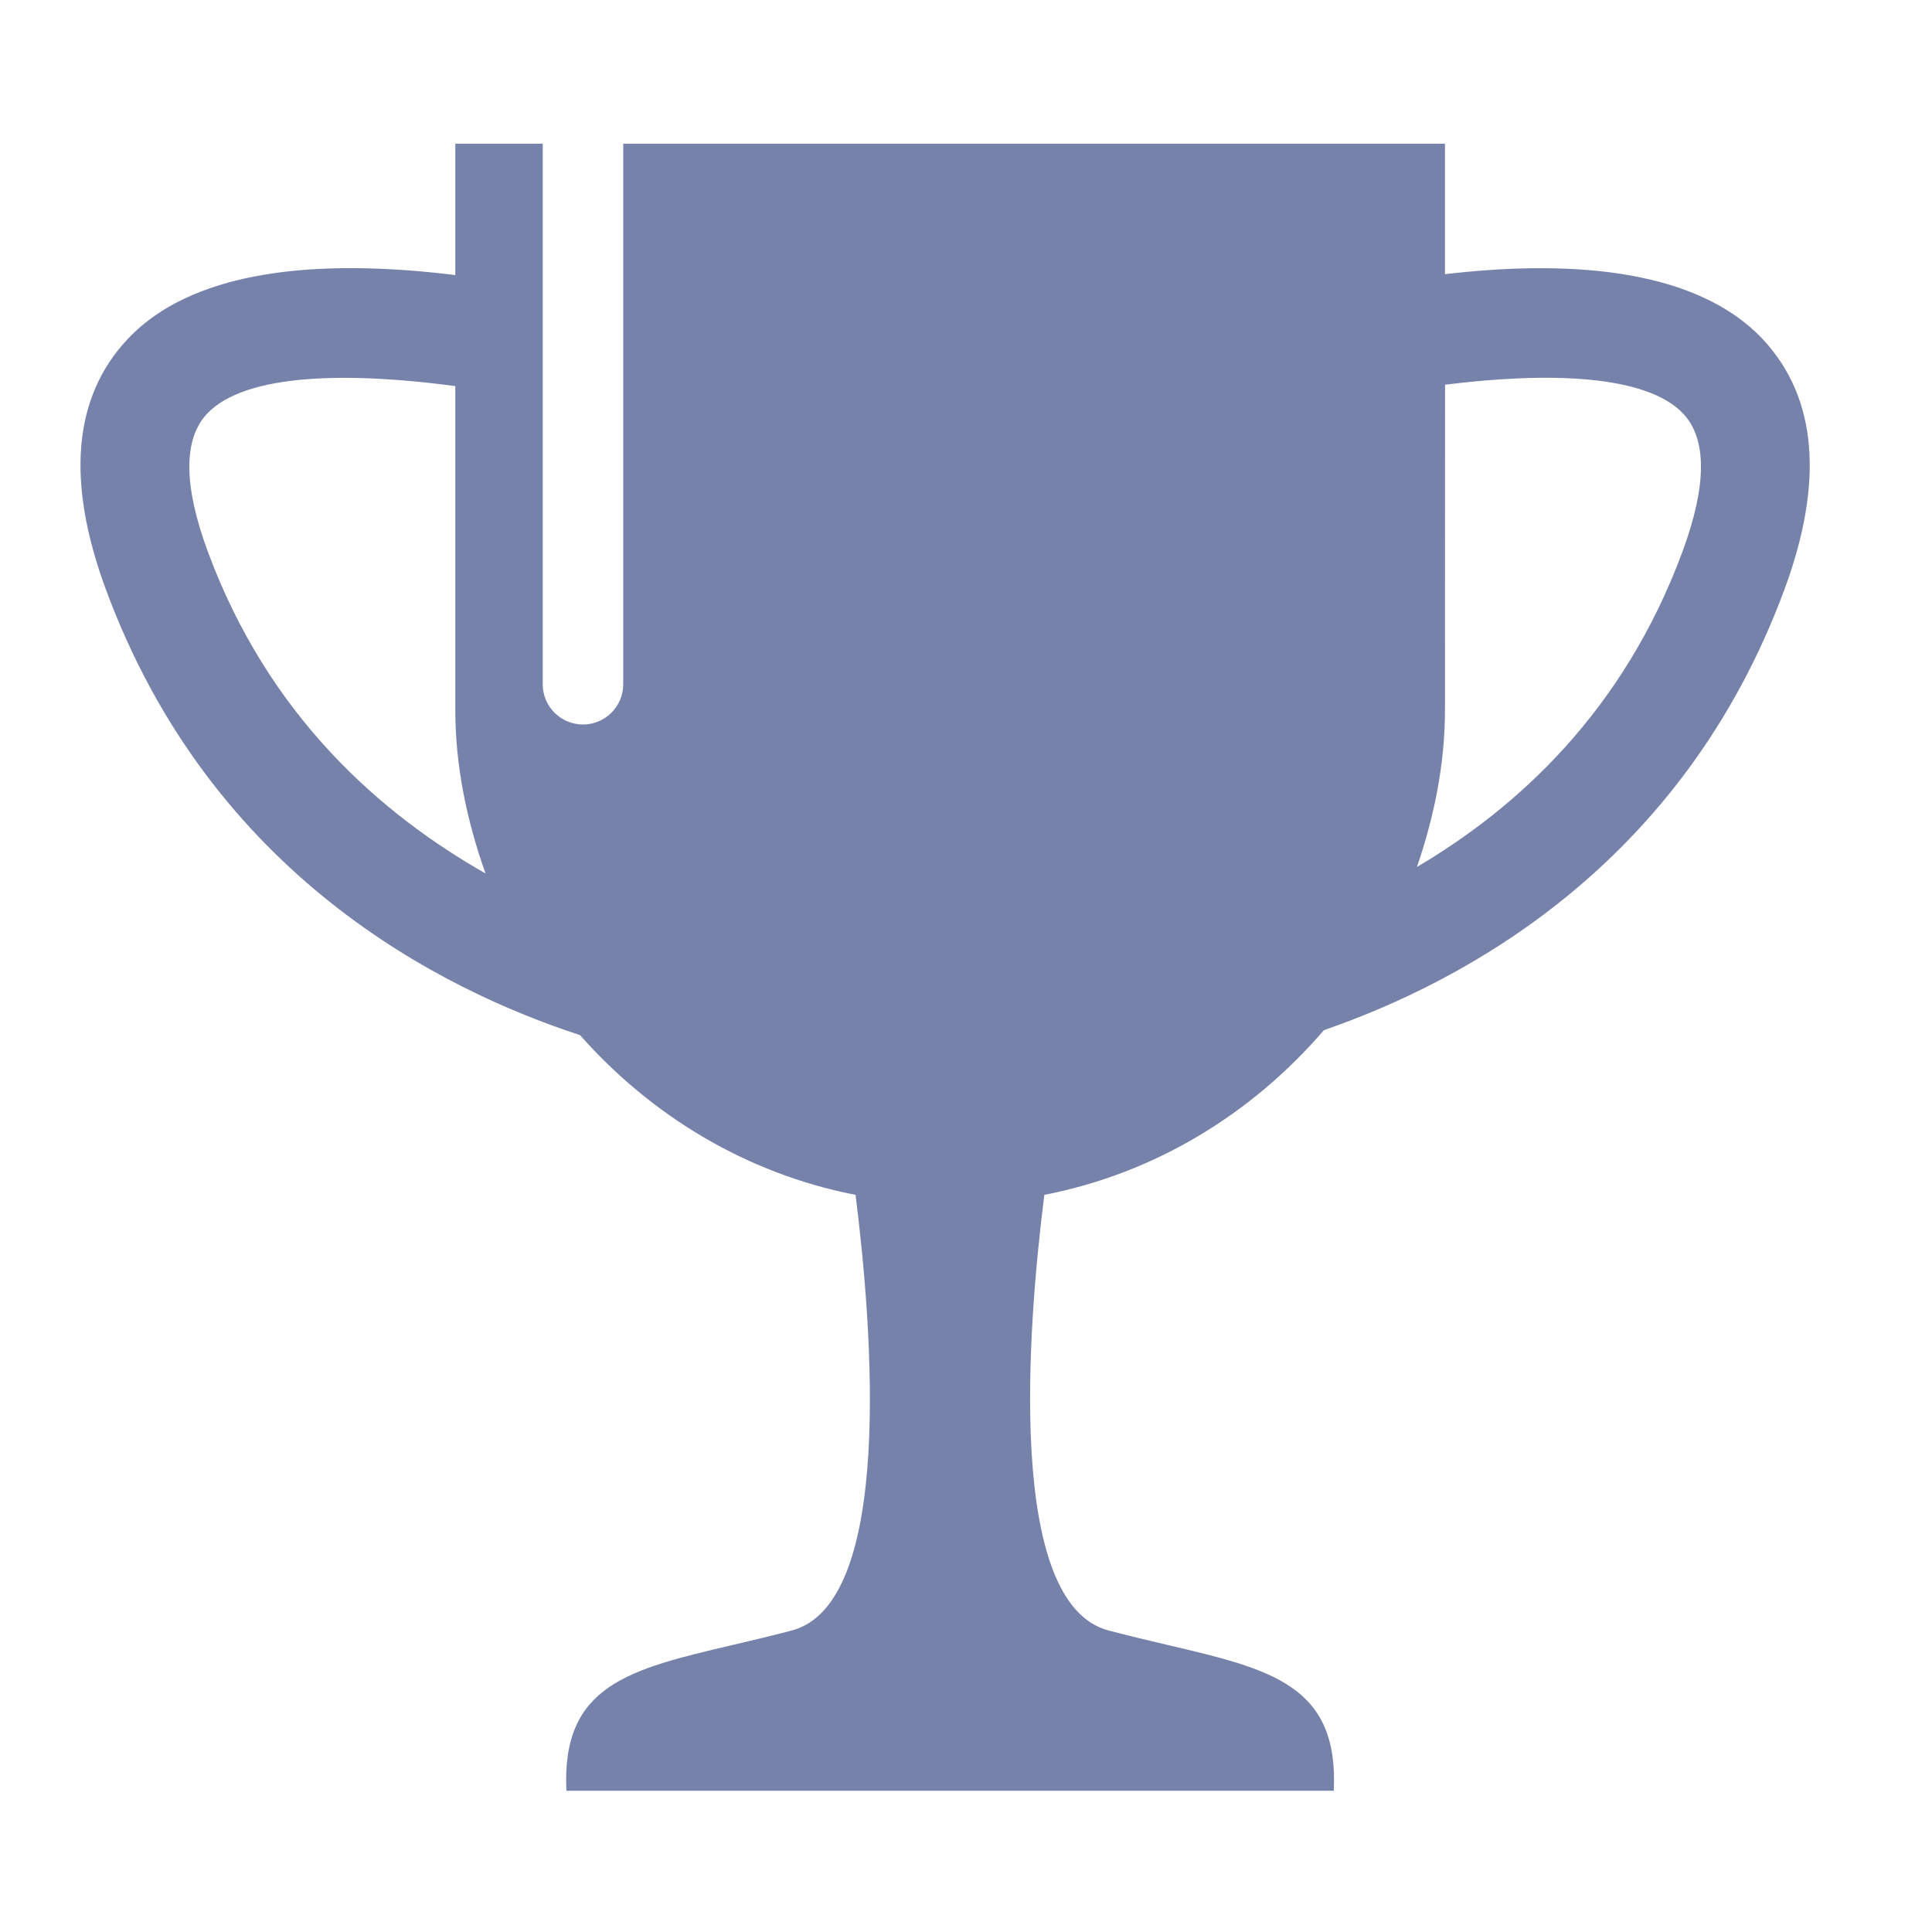
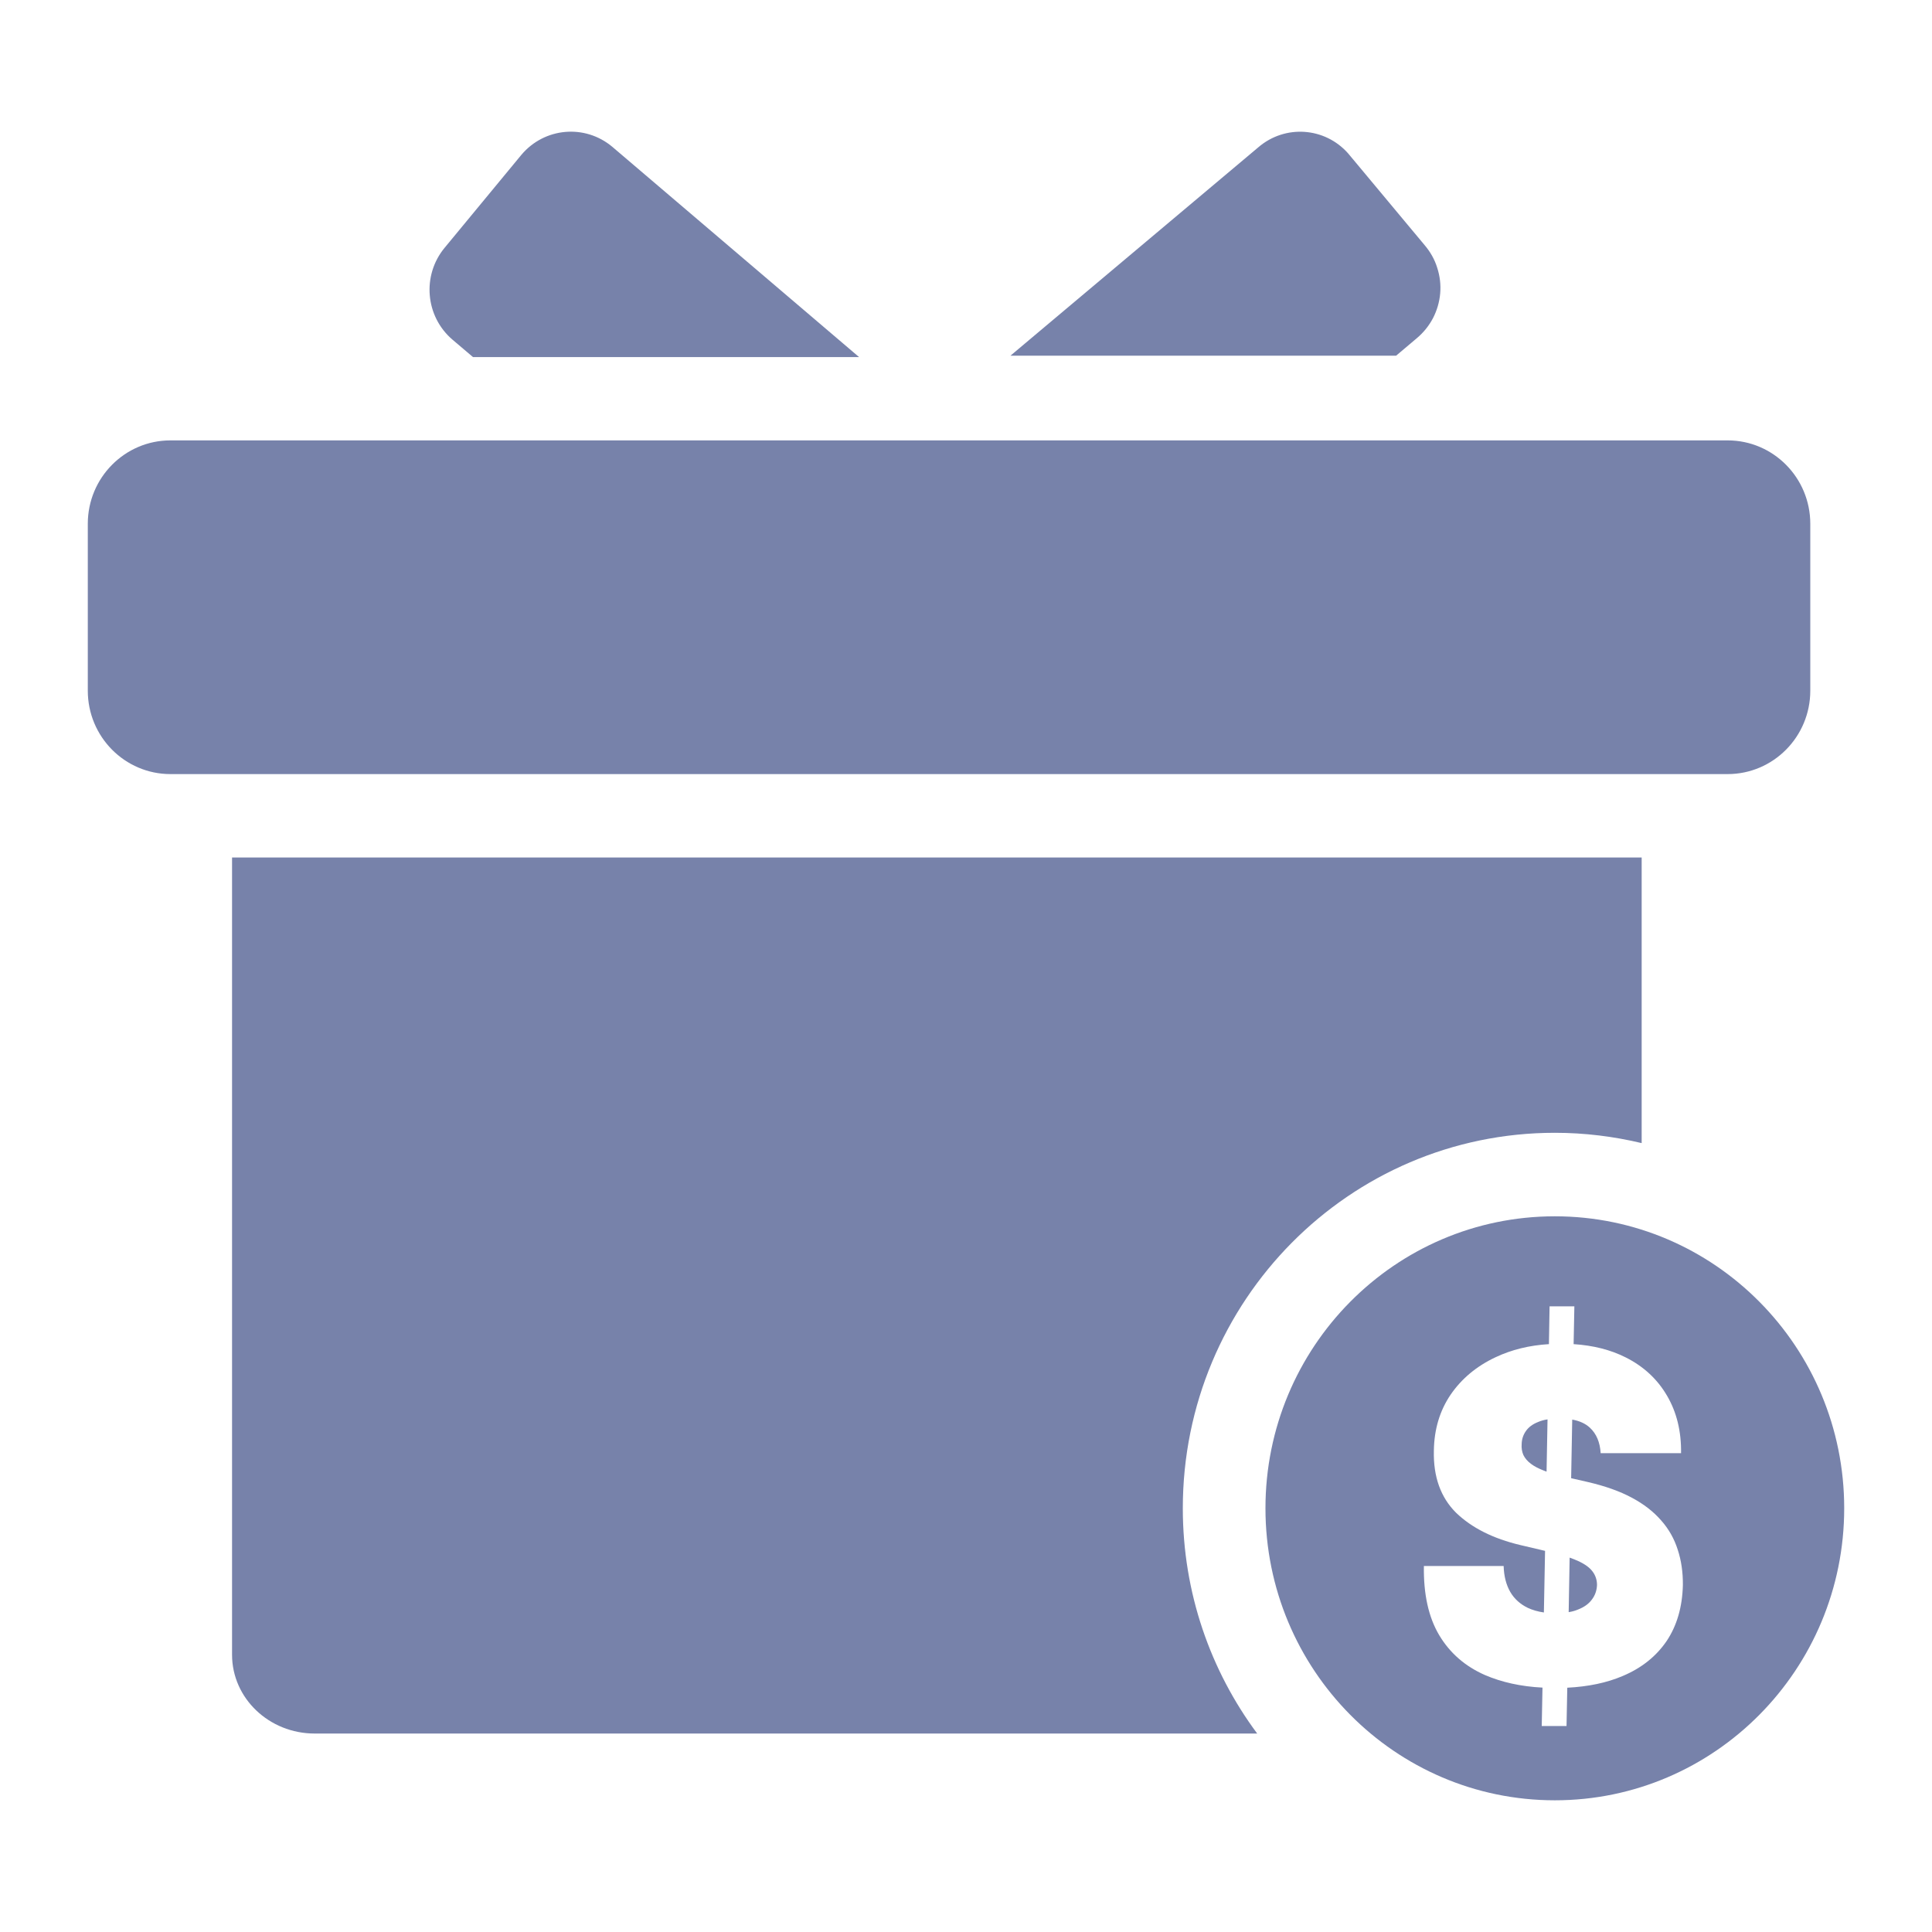
- <svg xmlns="http://www.w3.org/2000/svg" width="24" height="24" viewBox="0 0 24 24" fill="none">
-   <path fill-rule="evenodd" clip-rule="evenodd" d="M6.742 1.785H5.656V3.417C4.226 3.241 2.478 3.258 1.581 4.217C0.908 4.938 0.82 5.98 1.314 7.319C2.628 10.884 5.497 12.3 7.206 12.859C8.085 13.855 9.269 14.579 10.628 14.843C10.838 16.509 11.108 19.923 9.834 20.255C9.579 20.322 9.336 20.379 9.107 20.433C7.815 20.736 6.973 20.933 7.036 22.245H11.492H12.116H16.569C16.631 20.933 15.79 20.736 14.499 20.433C14.27 20.379 14.027 20.322 13.773 20.255C12.496 19.923 12.763 16.509 12.973 14.843C14.361 14.573 15.561 13.827 16.446 12.797C18.169 12.201 20.896 10.762 22.168 7.32C22.662 5.98 22.571 4.938 21.901 4.217L21.901 4.217C21.027 3.286 19.355 3.241 17.95 3.406V1.785H7.742V8.5C7.742 8.776 7.518 9 7.242 9C6.966 9 6.742 8.776 6.742 8.5V1.785ZM2.569 5.143C2.277 5.458 2.279 6.031 2.58 6.848C3.343 8.914 4.751 10.123 6.031 10.85C5.804 10.209 5.656 9.53 5.656 8.815V4.796C4.365 4.624 3.051 4.626 2.569 5.143ZM17.602 10.77C18.836 10.041 20.164 8.849 20.902 6.848C21.203 6.031 21.205 5.458 20.913 5.142C20.445 4.643 19.199 4.623 17.951 4.779L17.95 8.815C17.95 9.505 17.812 10.154 17.602 10.77Z" fill="#7782AA" />
+ <svg xmlns="http://www.w3.org/2000/svg" width="18" height="18" viewBox="0 0 18 18" fill="none">
+   <path d="M1.588 4.103H16.096C16.521 4.103 16.866 4.451 16.866 4.88V6.435C16.866 6.864 16.521 7.212 16.096 7.212H1.588C1.163 7.212 0.818 6.864 0.818 6.435V4.88C0.818 4.451 1.163 4.103 1.588 4.103ZM15.295 7.989L15.295 10.65C15.035 10.588 14.764 10.554 14.486 10.554C12.572 10.554 11.02 12.12 11.02 14.052C11.02 14.839 11.278 15.566 11.713 16.151L2.932 16.151C2.507 16.151 2.162 15.822 2.162 15.417V7.989H15.295ZM8.004 3.327H4.407L4.215 3.164C3.962 2.947 3.93 2.566 4.142 2.309L4.858 1.442C5.073 1.187 5.45 1.154 5.705 1.368L8.004 3.327ZM13.2 3.151L13.007 3.314H9.414L11.725 1.371C11.973 1.159 12.343 1.184 12.56 1.429L13.273 2.284C13.325 2.345 13.366 2.416 13.39 2.494C13.415 2.571 13.425 2.652 13.418 2.733C13.411 2.814 13.388 2.892 13.351 2.964C13.313 3.036 13.262 3.099 13.2 3.151Z" fill="#7782AA" />
+   <path fill-rule="evenodd" clip-rule="evenodd" d="M11.79 14.052C11.79 12.55 12.997 11.332 14.486 11.332C15.975 11.332 17.182 12.55 17.182 14.052C17.182 15.554 15.975 16.773 14.486 16.773C12.997 16.773 11.79 15.555 11.79 14.052ZM14.371 15.723L14.364 16.081H14.595L14.602 15.724C14.799 15.714 14.97 15.678 15.118 15.615C15.294 15.541 15.43 15.432 15.527 15.29C15.623 15.147 15.674 14.973 15.679 14.767C15.68 14.648 15.664 14.538 15.631 14.438C15.599 14.337 15.548 14.246 15.477 14.166C15.406 14.084 15.315 14.013 15.202 13.953C15.09 13.893 14.954 13.845 14.795 13.808L14.638 13.772L14.648 13.226C14.717 13.238 14.772 13.264 14.812 13.301C14.874 13.358 14.907 13.438 14.913 13.539H15.662C15.665 13.335 15.621 13.156 15.531 13.003C15.442 12.85 15.313 12.73 15.145 12.646C15.006 12.576 14.845 12.535 14.661 12.523L14.668 12.171H14.437L14.431 12.523C14.248 12.534 14.082 12.575 13.934 12.645C13.757 12.728 13.617 12.845 13.515 12.994C13.414 13.143 13.362 13.316 13.359 13.515C13.353 13.759 13.423 13.952 13.566 14.094C13.711 14.234 13.911 14.335 14.165 14.395L14.395 14.449L14.384 15.023C14.329 15.015 14.279 15.001 14.234 14.98C14.164 14.946 14.109 14.897 14.071 14.832C14.033 14.766 14.012 14.686 14.009 14.59H13.266C13.262 14.852 13.309 15.067 13.409 15.235C13.509 15.402 13.651 15.525 13.835 15.606C13.991 15.673 14.17 15.713 14.371 15.723ZM14.615 15.02C14.647 15.015 14.675 15.007 14.701 14.996C14.758 14.974 14.802 14.943 14.831 14.903C14.861 14.864 14.877 14.818 14.879 14.767C14.879 14.72 14.865 14.678 14.838 14.642C14.811 14.605 14.767 14.573 14.704 14.544C14.681 14.533 14.654 14.523 14.624 14.512L14.615 15.02ZM14.409 13.711L14.418 13.224C14.385 13.229 14.357 13.237 14.331 13.248C14.28 13.268 14.242 13.296 14.217 13.332C14.192 13.367 14.178 13.408 14.177 13.454C14.174 13.492 14.18 13.526 14.193 13.556C14.208 13.586 14.23 13.613 14.262 13.637C14.293 13.661 14.334 13.682 14.383 13.701C14.391 13.704 14.4 13.708 14.409 13.711Z" fill="#7782AA" />
</svg>
